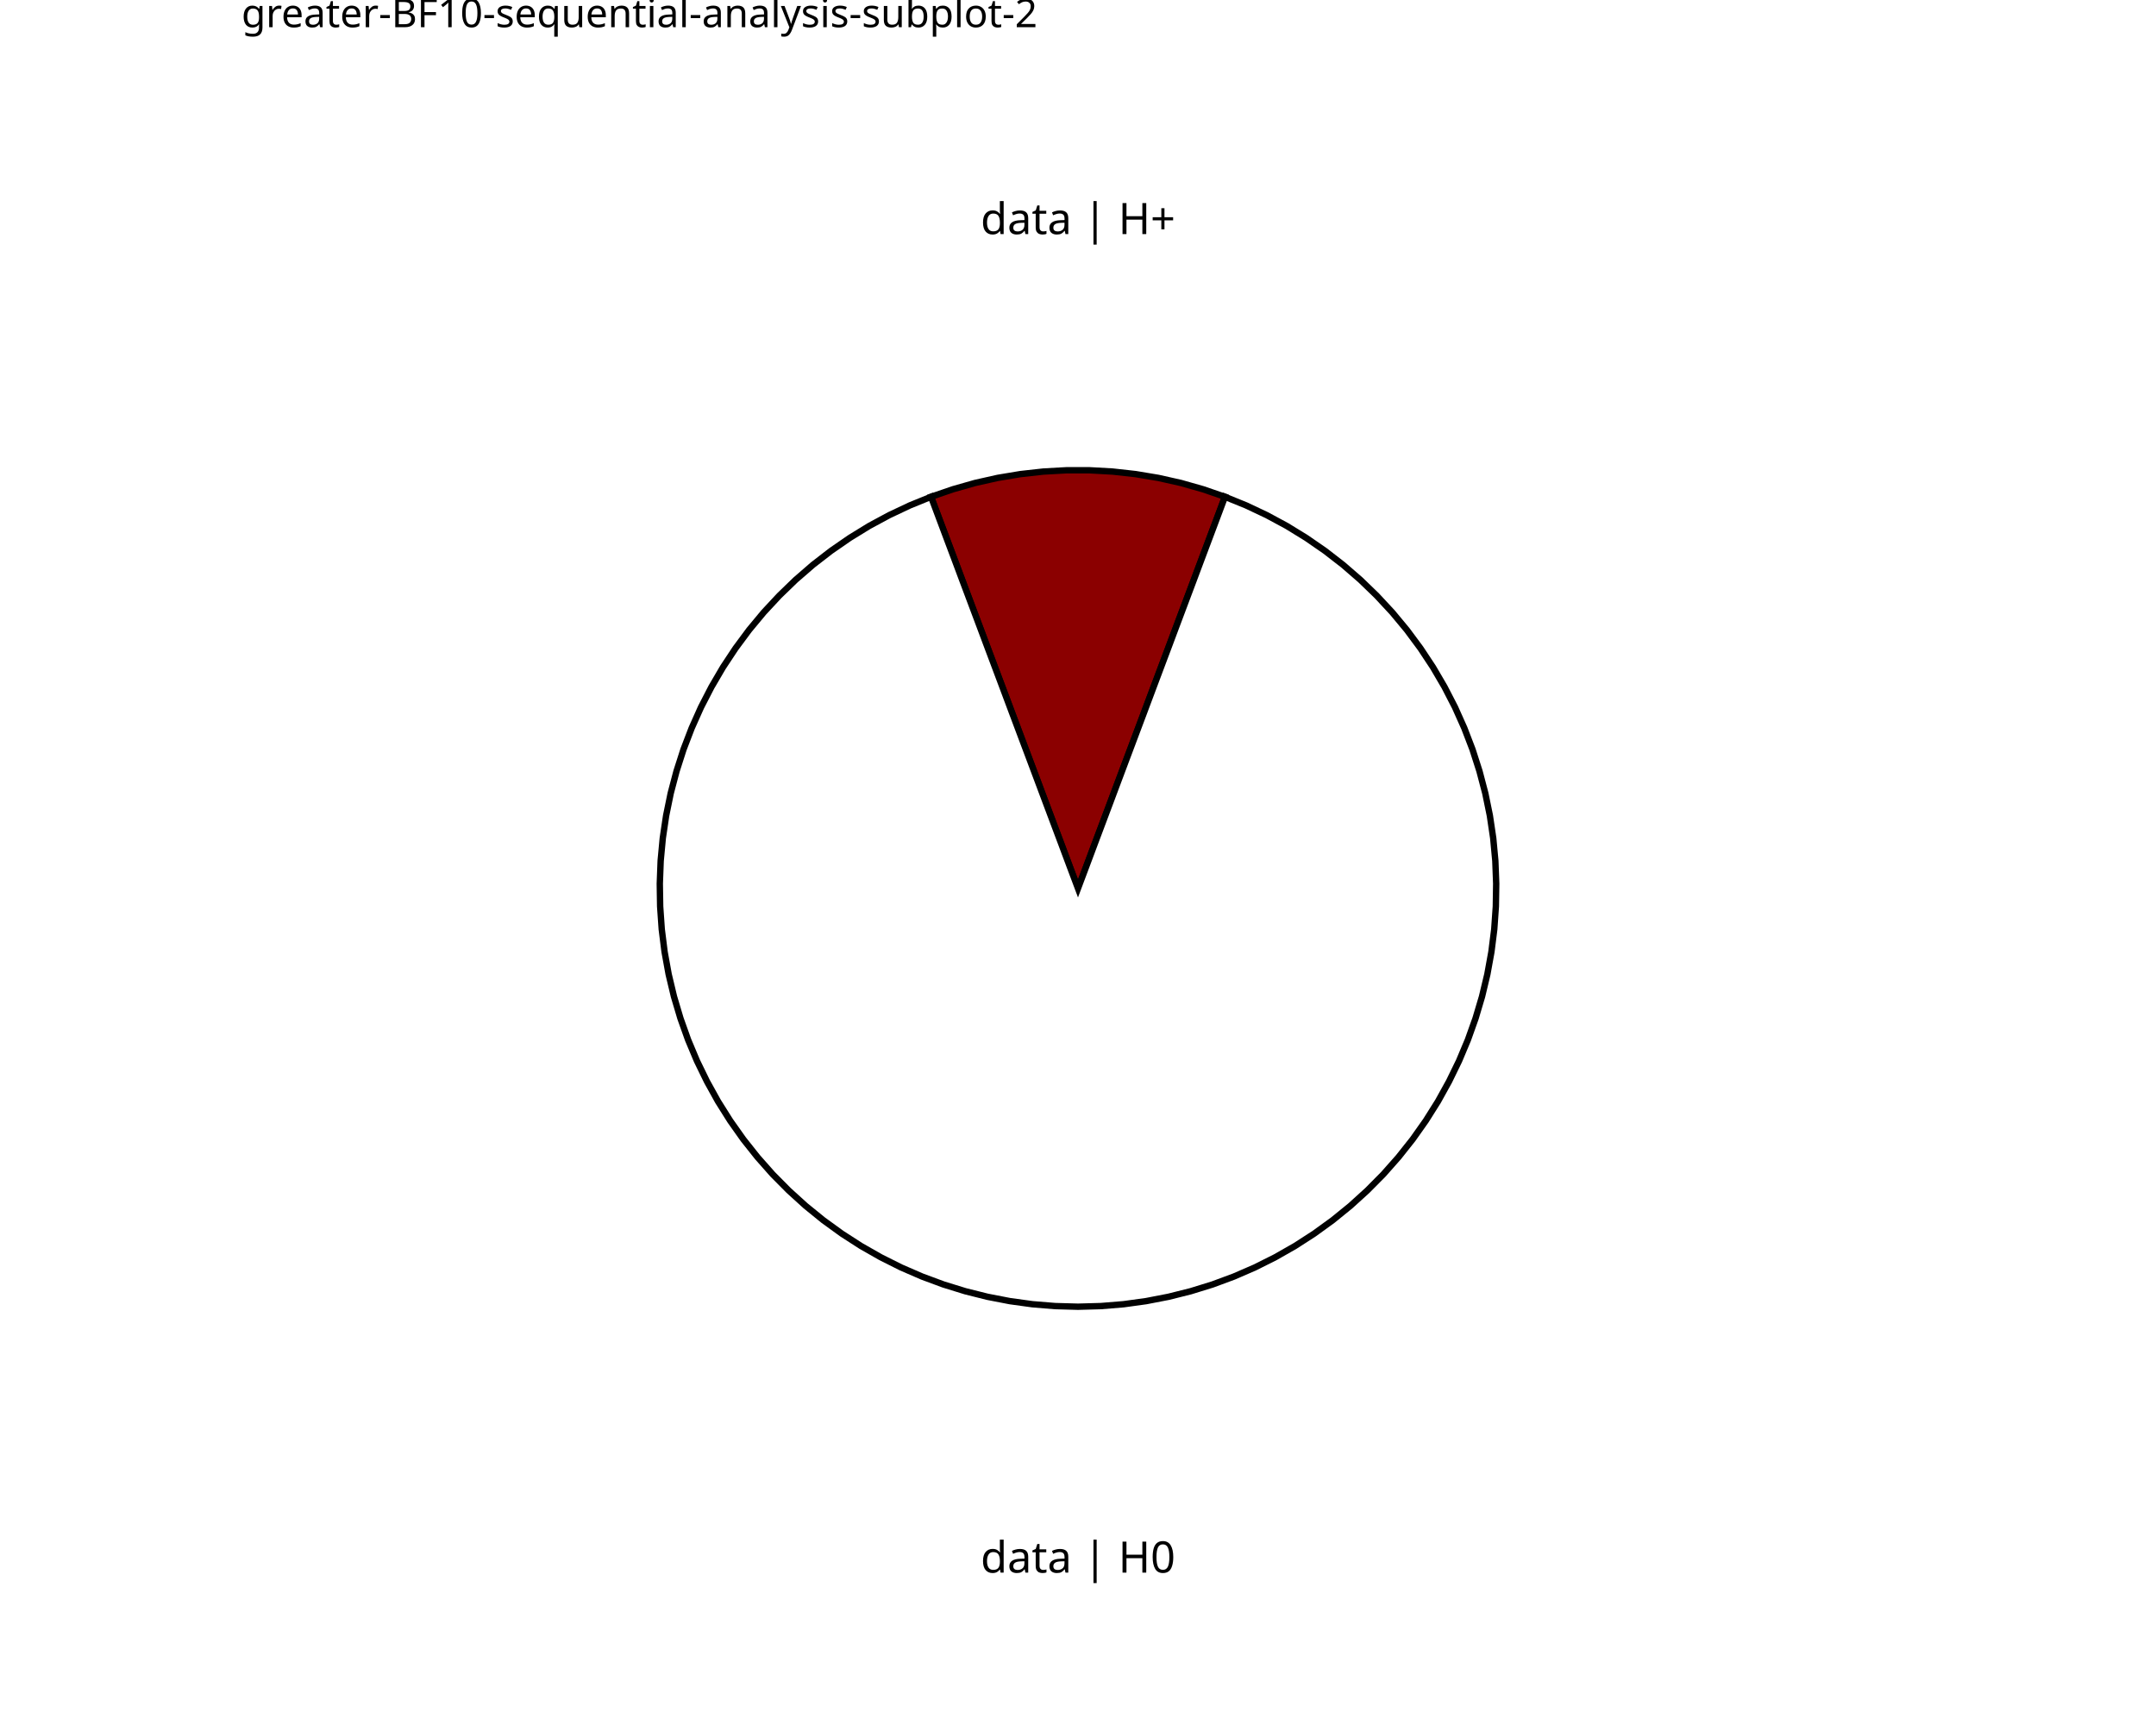
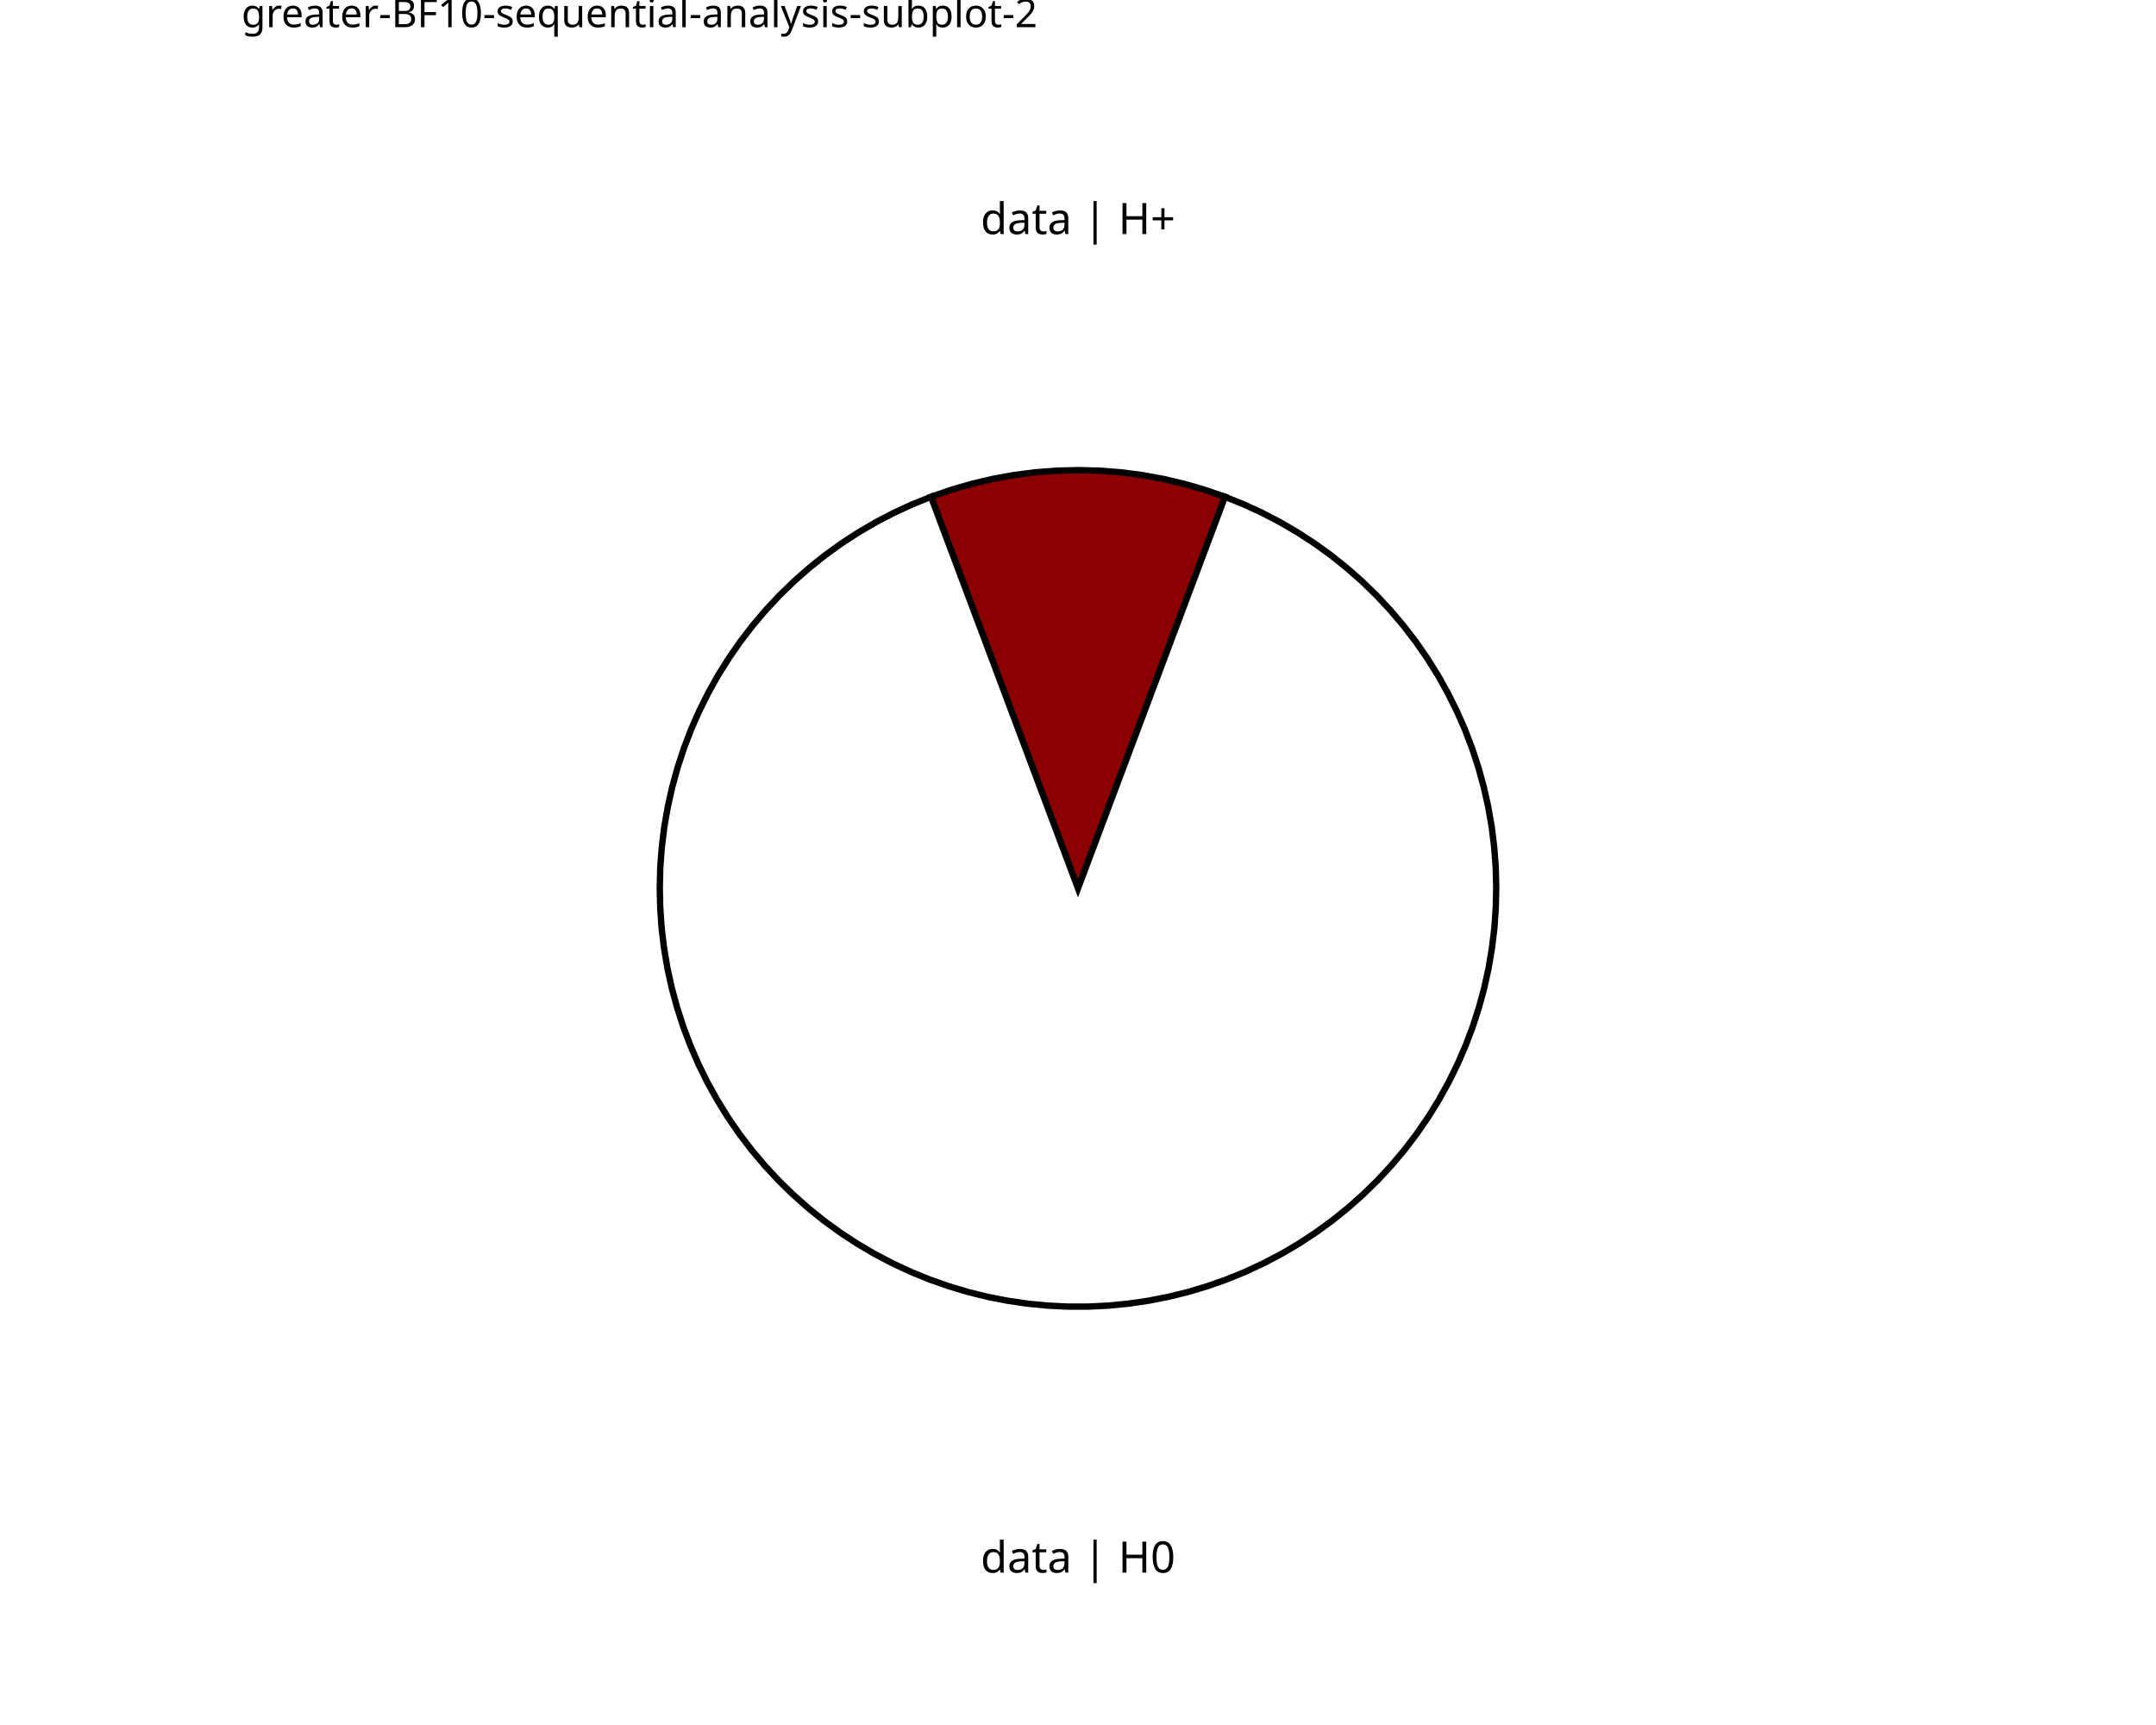
<svg xmlns="http://www.w3.org/2000/svg" class="svglite" data-engine-version="2.0" width="720.00pt" height="576.00pt" viewBox="0 0 720.00 576.00">
  <defs>
    <style type="text/css">
    .svglite line, .svglite polyline, .svglite polygon, .svglite path, .svglite rect, .svglite circle {
      fill: none;
      stroke: #000000;
      stroke-linecap: round;
      stroke-linejoin: round;
      stroke-miterlimit: 10.00;
    }
  </style>
  </defs>
  <rect width="100%" height="100%" style="stroke: none; fill: #FFFFFF;" />
  <defs>
    <clipPath id="cpMC4wMHw3MjAuMDB8MC4wMHw1NzYuMDA=">
      <rect x="0.00" y="0.00" width="720.00" height="576.00" />
    </clipPath>
  </defs>
  <g clip-path="url(#cpMC4wMHw3MjAuMDB8MC4wMHw1NzYuMDA=)">
</g>
  <defs>
    <clipPath id="cpODAuNjV8NjM5LjM1fDAuMDB8NTc2LjAw">
      <rect x="80.65" y="0.00" width="558.70" height="576.00" />
    </clipPath>
  </defs>
  <g clip-path="url(#cpODAuNjV8NjM5LjM1fDAuMDB8NTc2LjAw)">
    <rect x="80.65" y="0.00" width="558.70" height="576.00" style="stroke-width: 10.67; stroke: none;" />
  </g>
  <g clip-path="url(#cpMC4wMHw3MjAuMDB8MC4wMHw1NzYuMDA=)">
</g>
  <defs>
    <clipPath id="cpODAuNjV8NjM5LjM1fDE3LjMwfDU3Ni4wMA==">
      <rect x="80.65" y="17.30" width="558.70" height="558.70" />
    </clipPath>
  </defs>
  <g clip-path="url(#cpODAuNjV8NjM5LjM1fDE3LjMwfDU3Ni4wMA==)">
    <rect x="80.65" y="17.30" width="558.70" height="558.70" style="stroke-width: 10.67; stroke: none;" />
-     <polygon points="360.00,296.65 362.73,289.39 365.45,282.12 368.18,274.86 370.91,267.59 373.63,260.33 376.36,253.06 379.09,245.80 381.82,238.53 384.54,231.27 387.27,224.00 390.00,216.74 392.72,209.48 395.45,202.21 398.18,194.95 400.90,187.68 403.63,180.42 406.36,173.15 409.08,165.89 401.79,163.38 394.37,161.27 386.84,159.58 379.23,158.31 371.56,157.46 363.86,157.03 356.14,157.03 348.44,157.46 340.77,158.31 333.16,159.58 325.63,161.27 318.21,163.38 310.92,165.89 313.64,173.15 316.37,180.42 319.10,187.68 321.82,194.95 324.55,202.21 327.28,209.48 330.00,216.74 332.73,224.00 335.46,231.27 338.18,238.53 340.91,245.80 343.64,253.06 346.37,260.33 349.09,267.59 351.82,274.86 354.55,282.12 357.27,289.39 360.00,296.65 " style="stroke-width: 2.13; stroke-linecap: butt; stroke-linejoin: miter; fill: #8B0000;" />
-     <polygon points="360.00,296.65 357.27,289.39 354.55,282.12 351.82,274.86 349.09,267.59 346.37,260.33 343.64,253.06 340.91,245.80 338.18,238.53 335.46,231.27 332.73,224.00 330.00,216.74 327.28,209.48 324.55,202.21 321.82,194.95 319.10,187.68 316.37,180.42 313.64,173.15 310.92,165.89 303.86,168.76 296.97,172.01 290.26,175.63 283.77,179.62 277.50,183.95 271.48,188.61 265.72,193.60 260.24,198.90 255.05,204.48 250.18,210.34 245.64,216.46 241.44,222.81 237.59,229.39 234.10,236.16 230.99,243.12 228.26,250.23 225.93,257.49 223.99,264.86 222.46,272.32 221.34,279.86 220.63,287.44 220.34,295.06 220.46,302.68 220.99,310.28 221.94,317.84 223.30,325.33 225.07,332.75 227.24,340.05 229.80,347.23 232.75,354.25 236.09,361.10 239.78,367.76 243.84,374.21 248.24,380.43 252.98,386.40 258.03,392.11 263.39,397.52 269.03,402.64 274.95,407.45 281.12,411.92 287.52,416.05 294.14,419.82 300.95,423.23 307.94,426.26 315.09,428.91 322.37,431.16 329.76,433.01 337.24,434.46 344.79,435.50 352.38,436.12 360.00,436.33 367.62,436.12 375.21,435.50 382.76,434.46 390.24,433.01 397.63,431.16 404.91,428.91 412.06,426.26 419.05,423.23 425.86,419.82 432.48,416.05 438.88,411.92 445.05,407.45 450.97,402.64 456.61,397.52 461.97,392.11 467.02,386.40 471.76,380.43 476.16,374.21 480.22,367.76 483.91,361.10 487.25,354.25 490.20,347.23 492.76,340.05 494.93,332.75 496.70,325.33 498.06,317.84 499.01,310.28 499.54,302.68 499.66,295.06 499.37,287.44 498.66,279.86 497.54,272.32 496.01,264.86 494.07,257.49 491.74,250.23 489.01,243.12 485.90,236.16 482.41,229.39 478.56,222.81 474.36,216.46 469.82,210.34 464.95,204.48 459.76,198.90 454.28,193.60 448.52,188.61 442.50,183.95 436.23,179.62 429.74,175.63 423.03,172.01 416.14,168.76 409.08,165.89 406.36,173.15 403.63,180.42 400.90,187.68 398.18,194.95 395.45,202.21 392.72,209.48 390.00,216.74 387.27,224.00 384.54,231.27 381.82,238.53 379.09,245.80 376.36,253.06 373.63,260.33 370.91,267.59 368.18,274.86 365.45,282.12 362.73,289.39 360.00,296.65 " style="stroke-width: 2.13; stroke-linecap: butt; stroke-linejoin: miter; fill: #FFFFFF;" />
+     <polygon points="360.00,296.65 362.45,290.11 364.91,283.58 367.36,277.04 369.82,270.50 372.27,263.96 374.73,257.42 377.18,250.88 379.63,244.35 382.09,237.81 384.54,231.27 387.00,224.73 389.45,218.19 391.90,211.65 394.36,205.12 396.81,198.58 399.27,192.04 401.72,185.50 404.18,178.96 406.63,172.42 409.08,165.89 402.31,163.54 395.43,161.55 388.46,159.91 381.41,158.63 374.30,157.71 367.16,157.16 360.00,156.98 352.84,157.16 345.70,157.71 338.59,158.63 331.54,159.91 324.57,161.55 317.69,163.54 310.92,165.89 313.37,172.42 315.82,178.96 318.28,185.50 320.73,192.04 323.19,198.58 325.64,205.12 328.10,211.65 330.55,218.19 333.00,224.73 335.46,231.27 337.91,237.81 340.37,244.35 342.82,250.88 345.27,257.42 347.73,263.96 350.18,270.50 352.64,277.04 355.09,283.58 357.55,290.11 360.00,296.65 " style="stroke-width: 2.13; stroke-linecap: butt; stroke-linejoin: miter; fill: #8B0000;" />
+     <polygon points="360.00,296.65 357.55,290.11 355.09,283.58 352.64,277.04 350.18,270.50 347.73,263.96 345.27,257.42 342.82,250.88 340.37,244.35 337.91,237.81 335.46,231.27 333.00,224.73 330.55,218.19 328.10,211.65 325.64,205.12 323.19,198.58 320.73,192.04 318.28,185.50 315.82,178.96 313.37,172.42 310.92,165.89 304.65,168.41 298.51,171.24 292.52,174.36 286.68,177.77 281.01,181.46 275.53,185.41 270.25,189.63 265.18,194.09 260.33,198.80 255.71,203.74 251.34,208.89 247.22,214.25 243.37,219.80 239.79,225.53 236.49,231.43 233.48,237.48 230.76,243.67 228.35,249.99 226.25,256.41 224.46,262.92 222.99,269.52 221.83,276.18 221.01,282.89 220.50,289.63 220.33,296.38 220.48,303.14 220.95,309.88 221.76,316.59 222.88,323.26 224.33,329.86 226.10,336.38 228.17,342.81 230.56,349.13 233.25,355.33 236.24,361.40 239.52,367.31 243.07,373.05 246.91,378.62 251.00,383.99 255.36,389.16 259.95,394.12 264.79,398.84 269.84,403.33 275.11,407.57 280.57,411.54 286.22,415.25 292.04,418.68 298.03,421.82 304.15,424.68 310.41,427.23 316.79,429.47 323.26,431.41 329.82,433.03 336.46,434.33 343.14,435.31 349.87,435.96 356.62,436.29 363.38,436.29 370.13,435.96 376.86,435.31 383.54,434.33 390.18,433.03 396.74,431.41 403.21,429.47 409.59,427.23 415.85,424.68 421.97,421.82 427.96,418.68 433.78,415.25 439.43,411.54 444.89,407.57 450.16,403.33 455.21,398.84 460.05,394.12 464.64,389.16 469.00,383.99 473.09,378.62 476.93,373.05 480.48,367.31 483.76,361.40 486.75,355.33 489.44,349.13 491.83,342.81 493.90,336.38 495.67,329.86 497.12,323.26 498.24,316.59 499.05,309.88 499.52,303.14 499.67,296.38 499.50,289.63 498.99,282.89 498.17,276.18 497.01,269.52 495.54,262.92 493.75,256.41 491.65,249.99 489.24,243.67 486.52,237.48 483.51,231.43 480.21,225.53 476.63,219.80 472.78,214.25 468.66,208.89 464.29,203.74 459.67,198.80 454.82,194.09 449.75,189.63 444.47,185.41 438.99,181.46 433.32,177.77 427.48,174.36 421.49,171.24 415.35,168.41 409.08,165.89 406.63,172.42 404.18,178.96 401.72,185.50 399.27,192.04 396.81,198.58 394.36,205.12 391.90,211.65 389.45,218.19 387.00,224.73 384.54,231.27 382.09,237.81 379.63,244.35 377.18,250.88 374.73,257.42 372.27,263.96 369.82,270.50 367.36,277.04 364.91,283.58 362.45,290.11 360.00,296.65 " style="stroke-width: 2.13; stroke-linecap: butt; stroke-linejoin: miter; fill: #FFFFFF;" />
    <text x="360.00" y="525.12" text-anchor="middle" style="font-size: 14.51px; font-family: sans;" textLength="58.63px" lengthAdjust="spacingAndGlyphs">data | H0</text>
    <text x="360.00" y="78.17" text-anchor="middle" style="font-size: 14.51px; font-family: sans;" textLength="59.04px" lengthAdjust="spacingAndGlyphs">data | H+</text>
  </g>
  <g clip-path="url(#cpMC4wMHw3MjAuMDB8MC4wMHw1NzYuMDA=)">
    <text x="80.65" y="9.08" style="font-size: 13.20px; font-family: sans;" textLength="253.15px" lengthAdjust="spacingAndGlyphs">greater-BF10-sequential-analysis-subplot-2</text>
  </g>
</svg>
